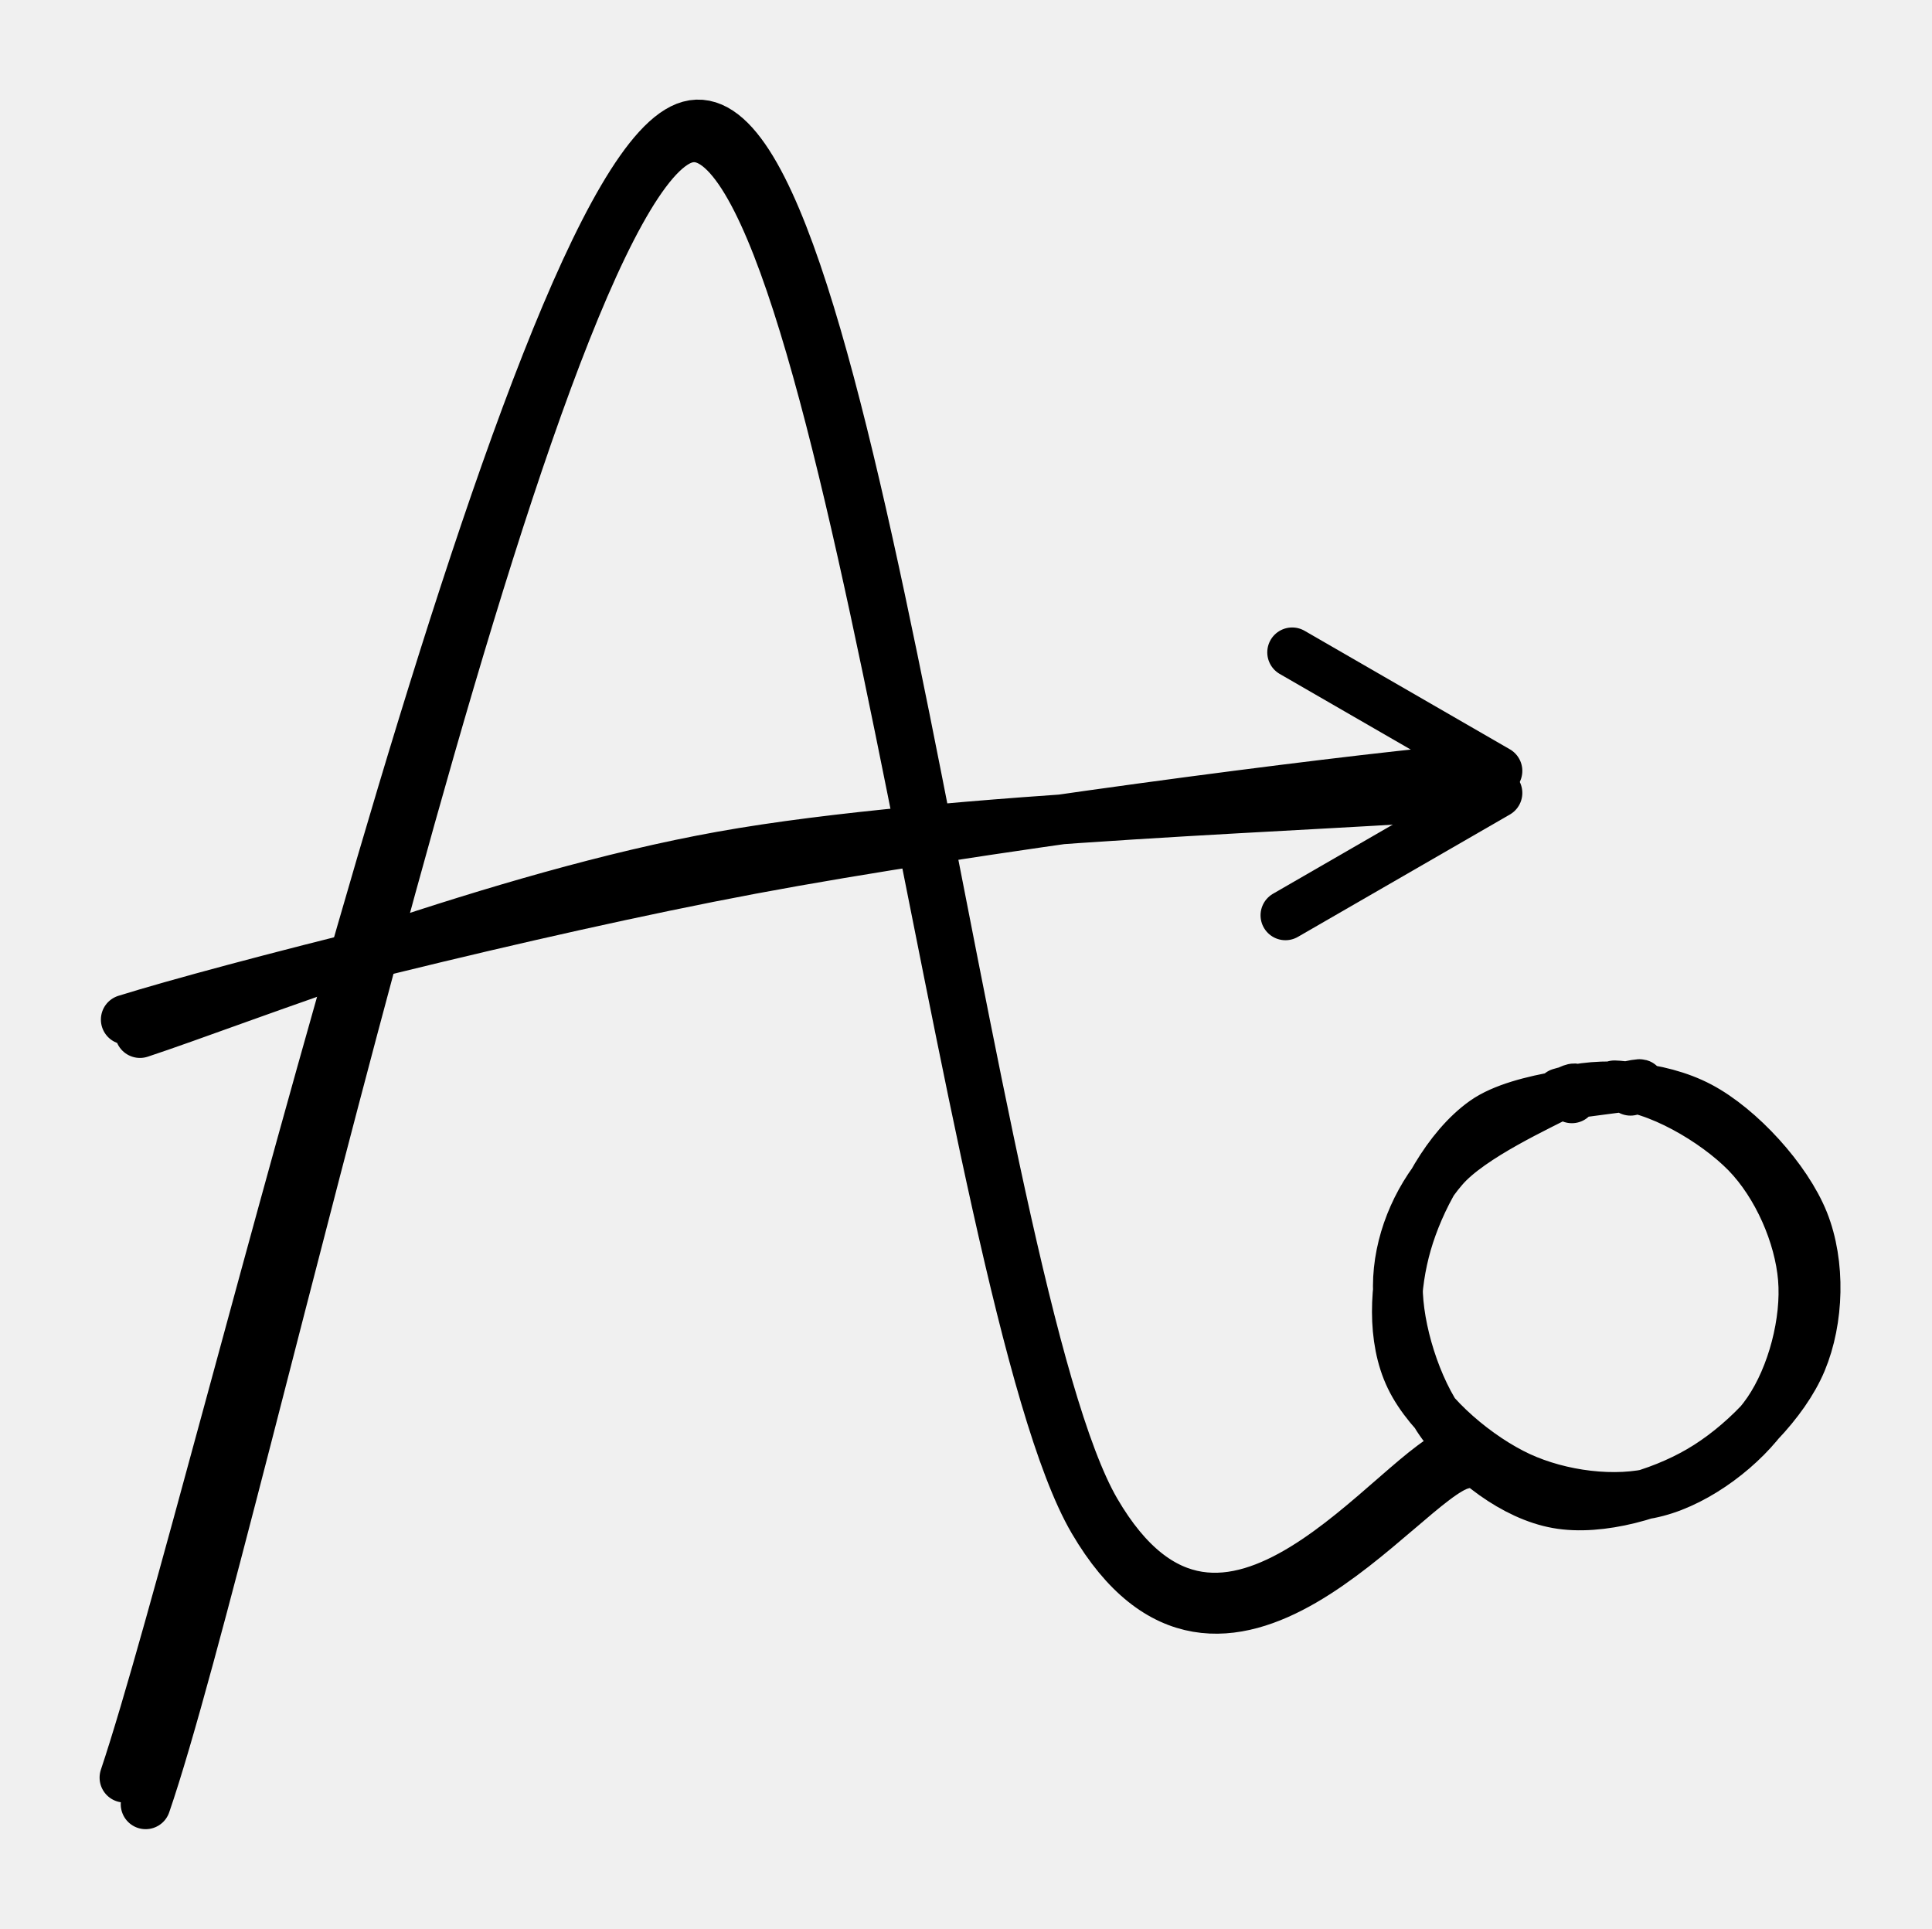
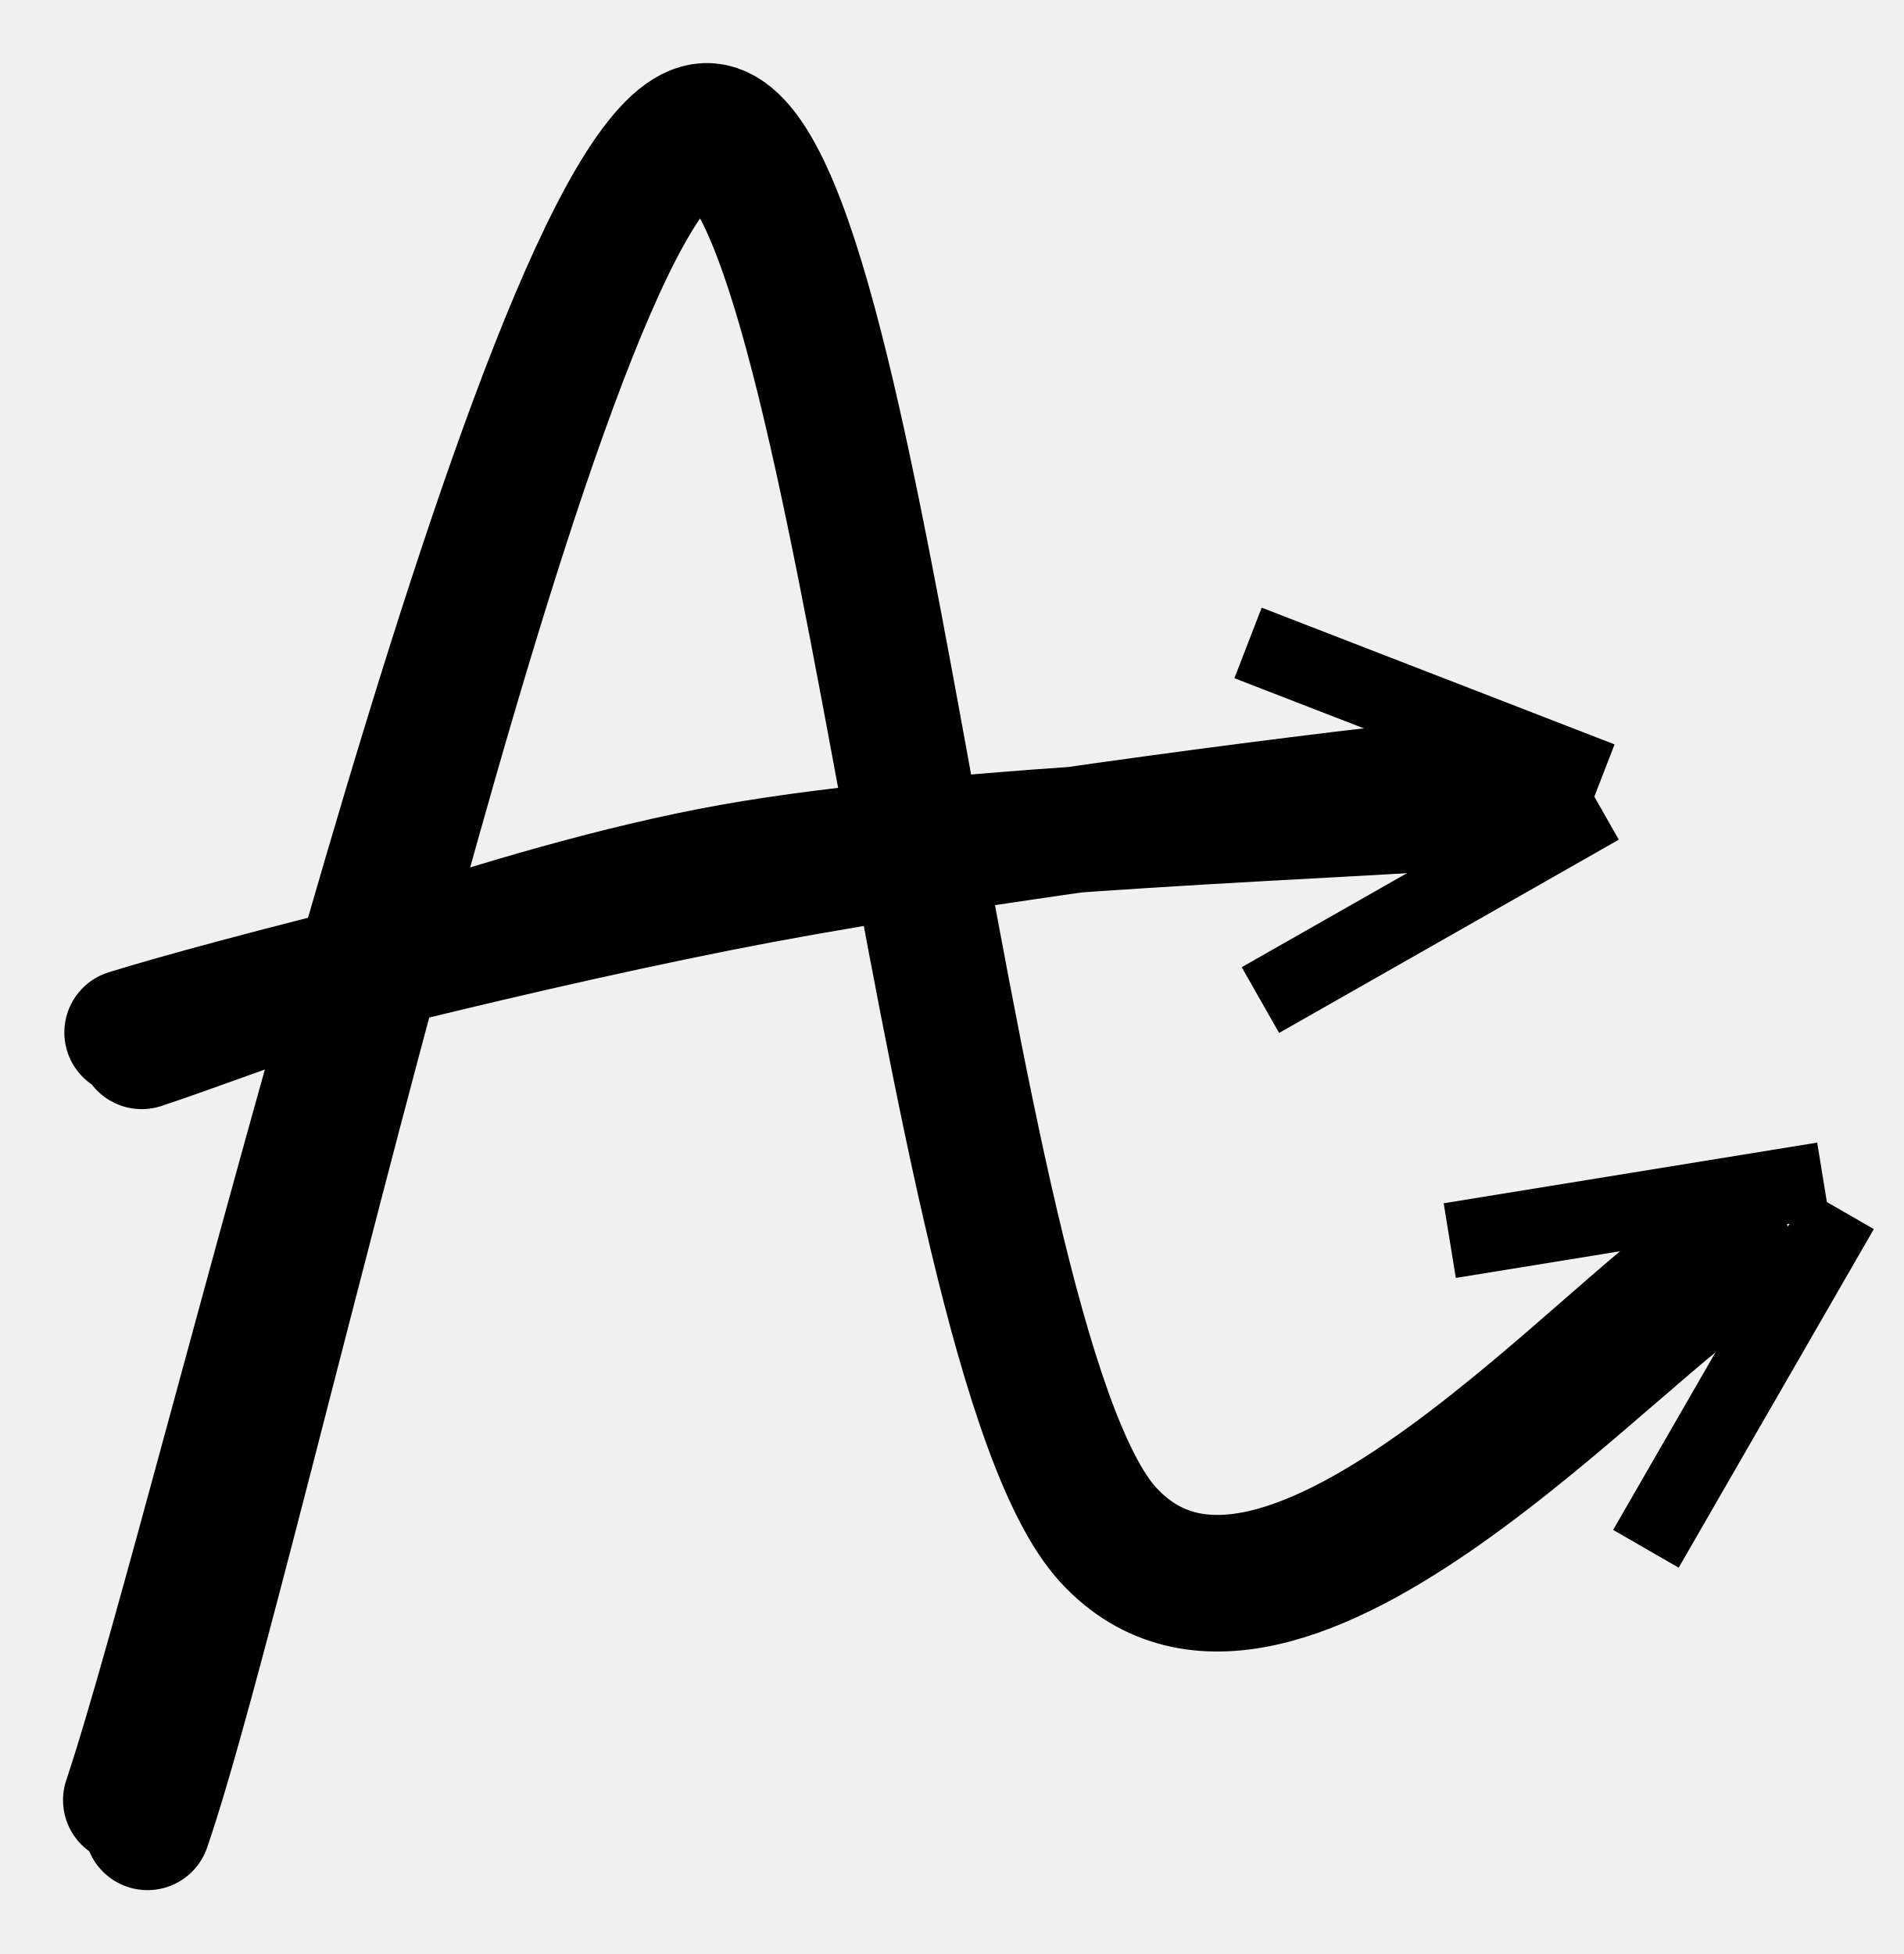
- <svg xmlns="http://www.w3.org/2000/svg" version="1.1" viewBox="0 0 155.205 154.934" width="155.205" height="154.934" class="excalidraw-svg">
+ <svg xmlns="http://www.w3.org/2000/svg" width="151" height="155" viewBox="0 0 151 155" fill="none">
+   <g clip-path="url(#clip0_0_1)">
+     <path d="M10 142.794C17.52 120.344 42.39 13.665 55.39 10.095C68.4 6.524 74.39 106.534 88.02 121.374C101.66 136.214 128.93 103.044 137.18 99.135M11.7 144.934C19.22 123.114 42.34 14.925 55.03 11.134C67.71 7.334 74.11 107.294 87.82 122.154C101.53 137.014 129.23 104.374 137.27 100.284" stroke="white" stroke-width="10" stroke-linecap="round" />
+     <path d="M11.245 82.981C18.965 80.441 40.184 71.971 57.974 68.781C75.764 65.581 107.905 64.731 117.985 63.811M10.104 81.901C18.125 79.401 42.554 73.161 60.344 69.821C78.144 66.481 107.165 62.761 116.875 61.861" stroke="white" stroke-width="10" stroke-linecap="round" />
+     <path d="M126.989 61.846C116.431 57.756 105.891 53.665 99 51ZM126.989 61.846C119.843 59.077 112.714 56.308 99 51Z" stroke="white" stroke-width="6" stroke-linecap="round" />
+     <path d="M126.924 64C119.852 68.023 112.78 72.047 99.981 79.33ZM126.924 64C117.068 69.613 107.196 75.228 99.981 79.33Z" stroke="white" stroke-width="6" stroke-linecap="round" />
+     <path d="M144.628 93.598C133.453 95.414 122.292 97.221 115 98.41ZM144.628 93.598C137.064 94.827 129.514 96.047 115 98.41Z" stroke="white" stroke-width="6" stroke-linecap="round" />
+     <path d="M146.038 96C141.975 103.049 137.912 110.098 130.559 122.857ZM146.038 96C140.378 105.829 134.705 115.668 130.559 122.857Z" stroke="white" stroke-width="6" stroke-linecap="round" />
+   </g>
  <defs>
+     <clipPath id="clip0_0_1">
+       <rect width="150.926" height="154.931" fill="white" />
+     </clipPath>
    <style>
    rect { fill: transparent; }
    path { stroke: black !important; fill: none !important; }
    @media (prefers-color-scheme: dark) {
-       path { stroke: white !important; }
+     path { stroke: white !important; }
    }
-   </style>
+ </style>
  </defs>
-   <rect x="0" y="0" width="155.205" height="154.934" fill="#ffffff" />
-   <g stroke-linecap="round">
-     <g transform="translate(10.95035 143.7172) rotate(0 52.76348 -66.25033)">
-       <path d="M-0.95 -0.92 C6.57 -23.37, 31.44 -130.05, 44.44 -133.62 C57.45 -137.19, 66.75 -40.07, 77.07 -22.34 C87.4 -4.61, 101.44 -26.21, 106.38 -27.23 M0.75 1.22 C8.27 -20.6, 31.39 -128.79, 44.08 -132.58 C56.76 -136.38, 66.47 -39.31, 76.87 -21.56 C87.27 -3.81, 101.74 -24.89, 106.48 -26.08" stroke="#0084ffff" stroke-width="4" fill="none">
-       </path>
-     </g>
-   </g>
-   <mask />
-   <g stroke-linecap="round">
-     <g transform="translate(10.63452 83.054) rotate(0 53.40879 -10.62751)">
-       <path d="M0.61 -0.07 C8.33 -2.61, 29.55 -11.08, 47.34 -14.27 C65.13 -17.47, 97.27 -18.32, 107.35 -19.24 M-0.53 -1.15 C7.49 -3.65, 31.92 -9.89, 49.71 -13.23 C67.51 -16.57, 96.53 -20.29, 106.24 -21.19" stroke="#ff0000ff" stroke-width="4" fill="none">
-       </path>
-     </g>
-   </g>
-   <mask />
-   <g stroke-linecap="round" transform="translate(112.0941 87.33727) rotate(0 16.5554 16.5554)">
-     <path d="M17.6 -0.15 C20.96 -0.05, 25.66 2.7, 28.19 5.28 C30.71 7.87, 32.45 11.9, 32.74 15.35 C33.03 18.81, 31.89 23.17, 29.94 26.03 C27.98 28.89, 24.35 31.63, 21.02 32.5 C17.69 33.38, 13.27 32.81, 9.96 31.28 C6.66 29.75, 2.7 26.45, 1.2 23.33 C-0.31 20.21, -0.07 15.98, 0.92 12.54 C1.91 9.11, 4.17 4.84, 7.14 2.73 C10.1 0.63, 16.76 0.31, 18.72 -0.1 C20.68 -0.51, 18.98 0.01, 18.89 0.28 M13.24 0.46 C16.45 -0.5, 21.19 -0.17, 24.45 1.55 C27.71 3.27, 31.44 7.36, 32.81 10.78 C34.17 14.19, 34.03 18.69, 32.64 22.02 C31.24 25.36, 27.72 28.9, 24.44 30.8 C21.17 32.71, 16.44 34.06, 13 33.44 C9.56 32.83, 5.93 30.03, 3.8 27.12 C1.66 24.21, 0.19 19.42, 0.2 15.98 C0.21 12.55, 1.64 9.11, 3.86 6.53 C6.07 3.95, 11.76 1.42, 13.48 0.48 C15.2 -0.46, 14.17 0.55, 14.18 0.89" stroke="#04ff00ff" stroke-width="4" fill="none">
-       </path>
-   </g>
-   <g stroke-linecap="round">
-     <g transform="translate(103.8038 52.40362) rotate(180 8.245448 4.760511)">
-       <path d="M0 0 C6.22 3.59, 12.43 7.18, 16.49 9.52 M0 0 C4.21 2.43, 8.41 4.86, 16.49 9.52" stroke="#ff0000ff" stroke-width="4" fill="none">
-       </path>
-     </g>
-   </g>
-   <mask />
-   <g stroke-linecap="round">
-     <g transform="translate(103.2631 73.53077) rotate(180 8.51577 -4.916582)">
-       <path d="M0 0 C4.47 -2.58, 8.94 -5.16, 17.03 -9.83 M0 0 C6.23 -3.6, 12.47 -7.2, 17.03 -9.83" stroke="#ff0000ff" stroke-width="4" fill="none">
-       </path>
-     </g>
-   </g>
-   <mask />
</svg>
